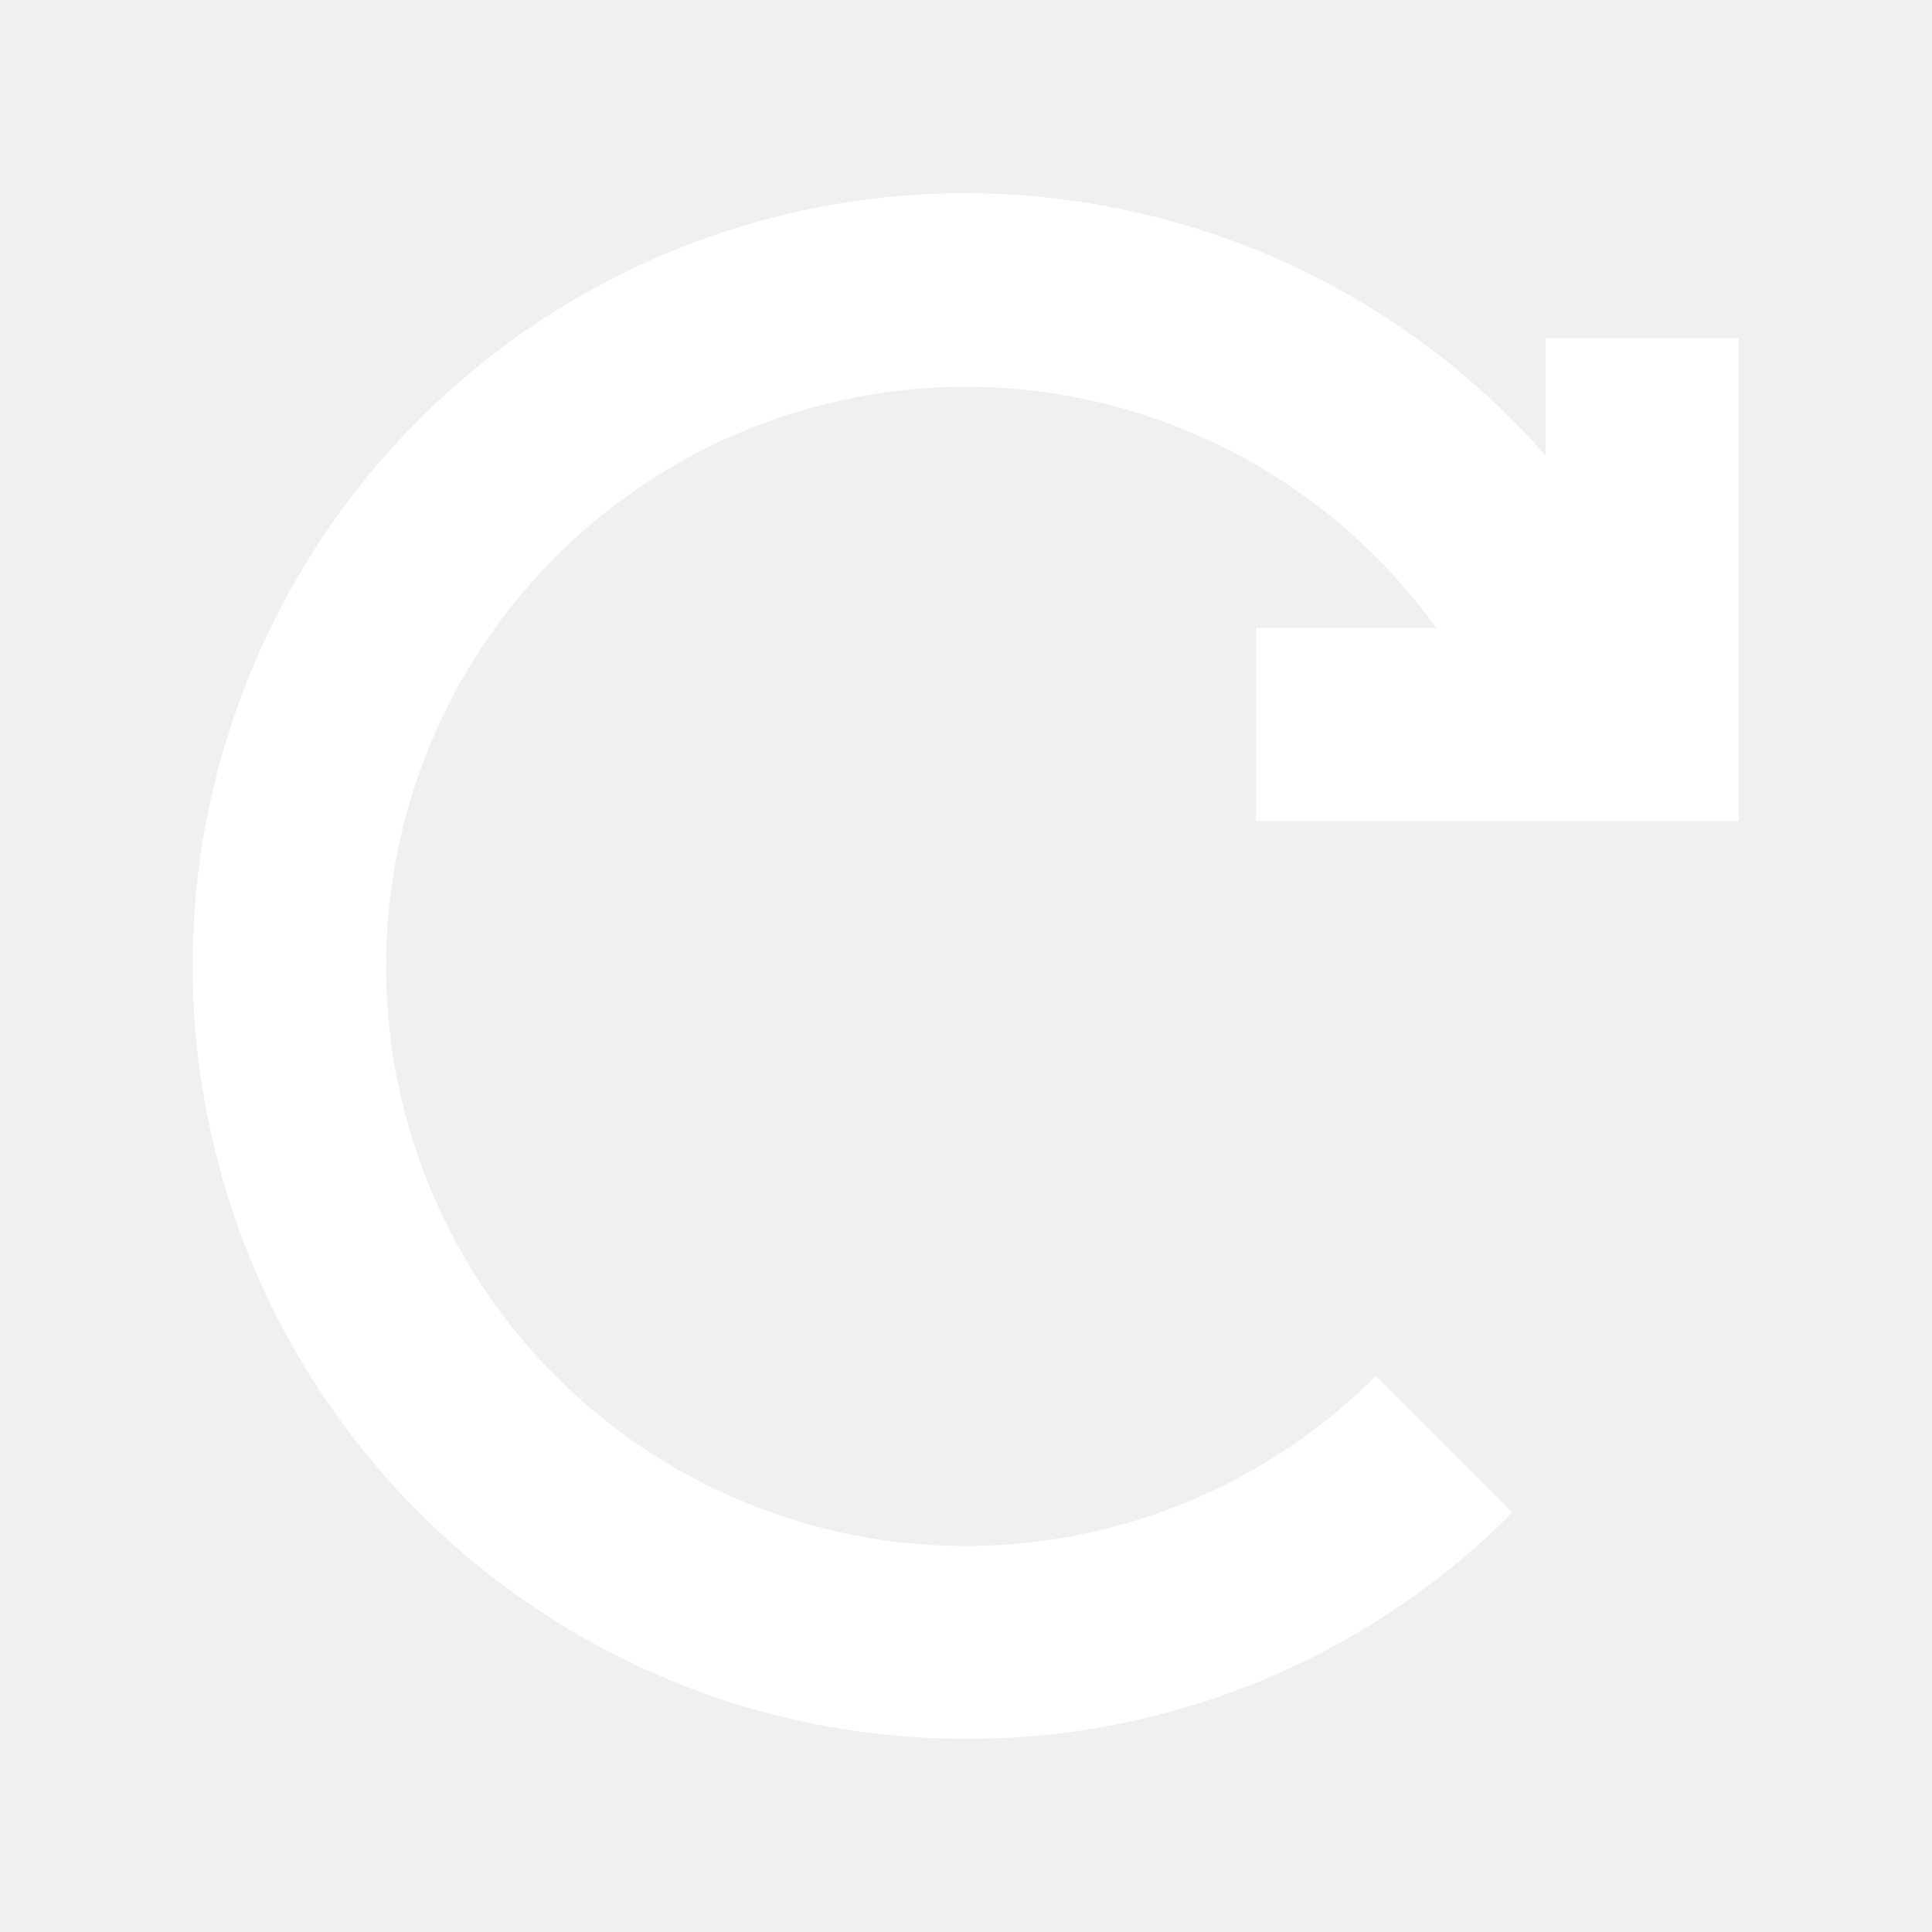
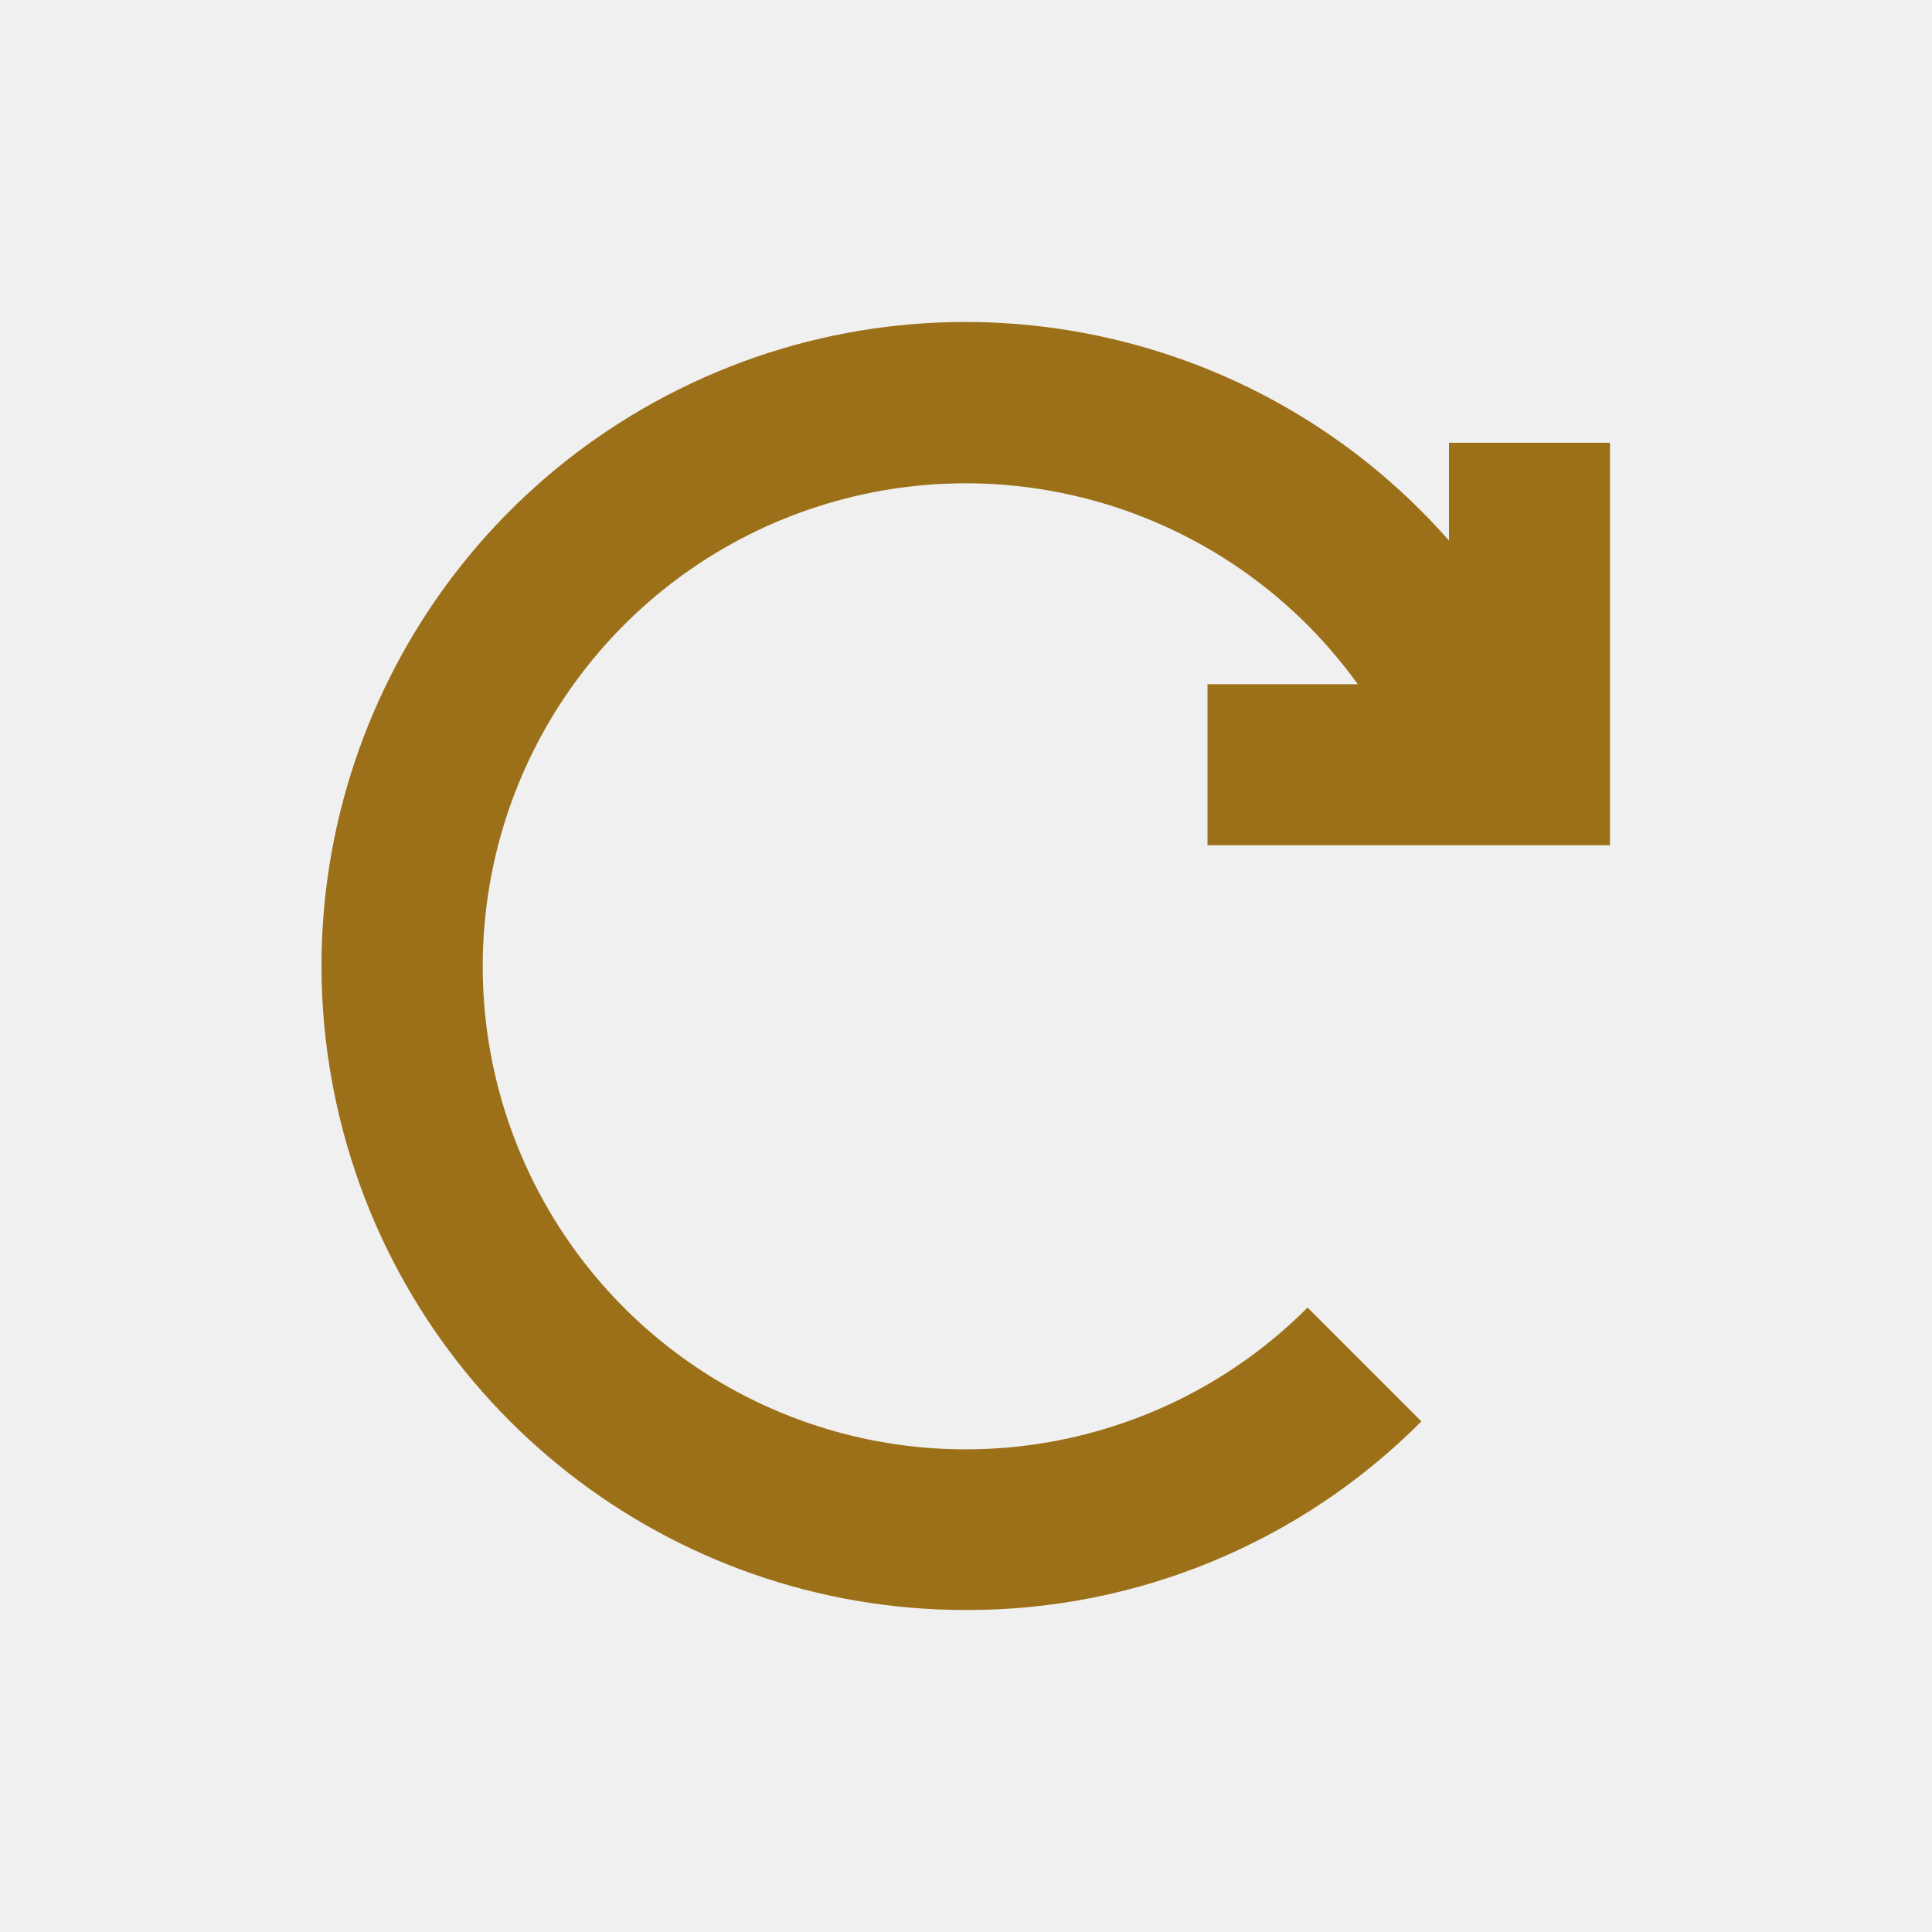
- <svg xmlns="http://www.w3.org/2000/svg" width="20px" height="20px" viewBox="0 0 20 20" version="1.1">
-   <g id="Page-1" stroke="none" stroke-width="1" fill="none" fill-rule="evenodd">
-     <g id="ic-update-liliac">
+ <svg xmlns="http://www.w3.org/2000/svg" width="24px" height="24px" viewBox="0 0 24 24" version="1.1">
+   <g id="Artboard" stroke="none" stroke-width="1" fill="none" fill-rule="evenodd">
+     <g id="ic-update-liliac" transform="translate(2, 2)">
      <polygon id="Rectangle_4642" points="0 0 20 0 20 20 0 20" />
-       <path d="M13,8.5 L18,8.5 L18,3.5 L16,3.5 L16,4.715 C13.566,1.949 9.557,1.203 6.291,2.909 C3.024,4.615 1.346,8.331 2.226,11.91 C3.105,15.488 6.315,18.003 10,18 C12.123,18.006 14.16,17.162 15.657,15.657 L14.243,14.243 C12.466,16.024 9.766,16.506 7.482,15.452 C5.198,14.397 3.814,12.03 4.016,9.522 C4.218,7.014 5.963,4.899 8.387,4.224 C10.81,3.549 13.398,4.458 14.867,6.5 L13,6.5 L13,8.5 Z" id="Path_18962" fill="#FFFFFF" fill-rule="nonzero" />
+       <path d="M13,8.5 L18,8.5 L18,3.5 L16,3.5 L16,4.715 C13.566,1.949 9.557,1.203 6.291,2.909 C3.024,4.615 1.346,8.331 2.226,11.91 C3.105,15.488 6.315,18.003 10,18 C12.123,18.006 14.16,17.162 15.657,15.657 L14.243,14.243 C12.466,16.024 9.766,16.506 7.482,15.452 C5.198,14.397 3.814,12.03 4.016,9.522 C4.218,7.014 5.963,4.899 8.387,4.224 C10.81,3.549 13.398,4.458 14.867,6.5 L13,6.5 L13,8.5 Z" id="Path_18962" fill="#9c7019" fill-rule="nonzero" />
    </g>
  </g>
</svg>
